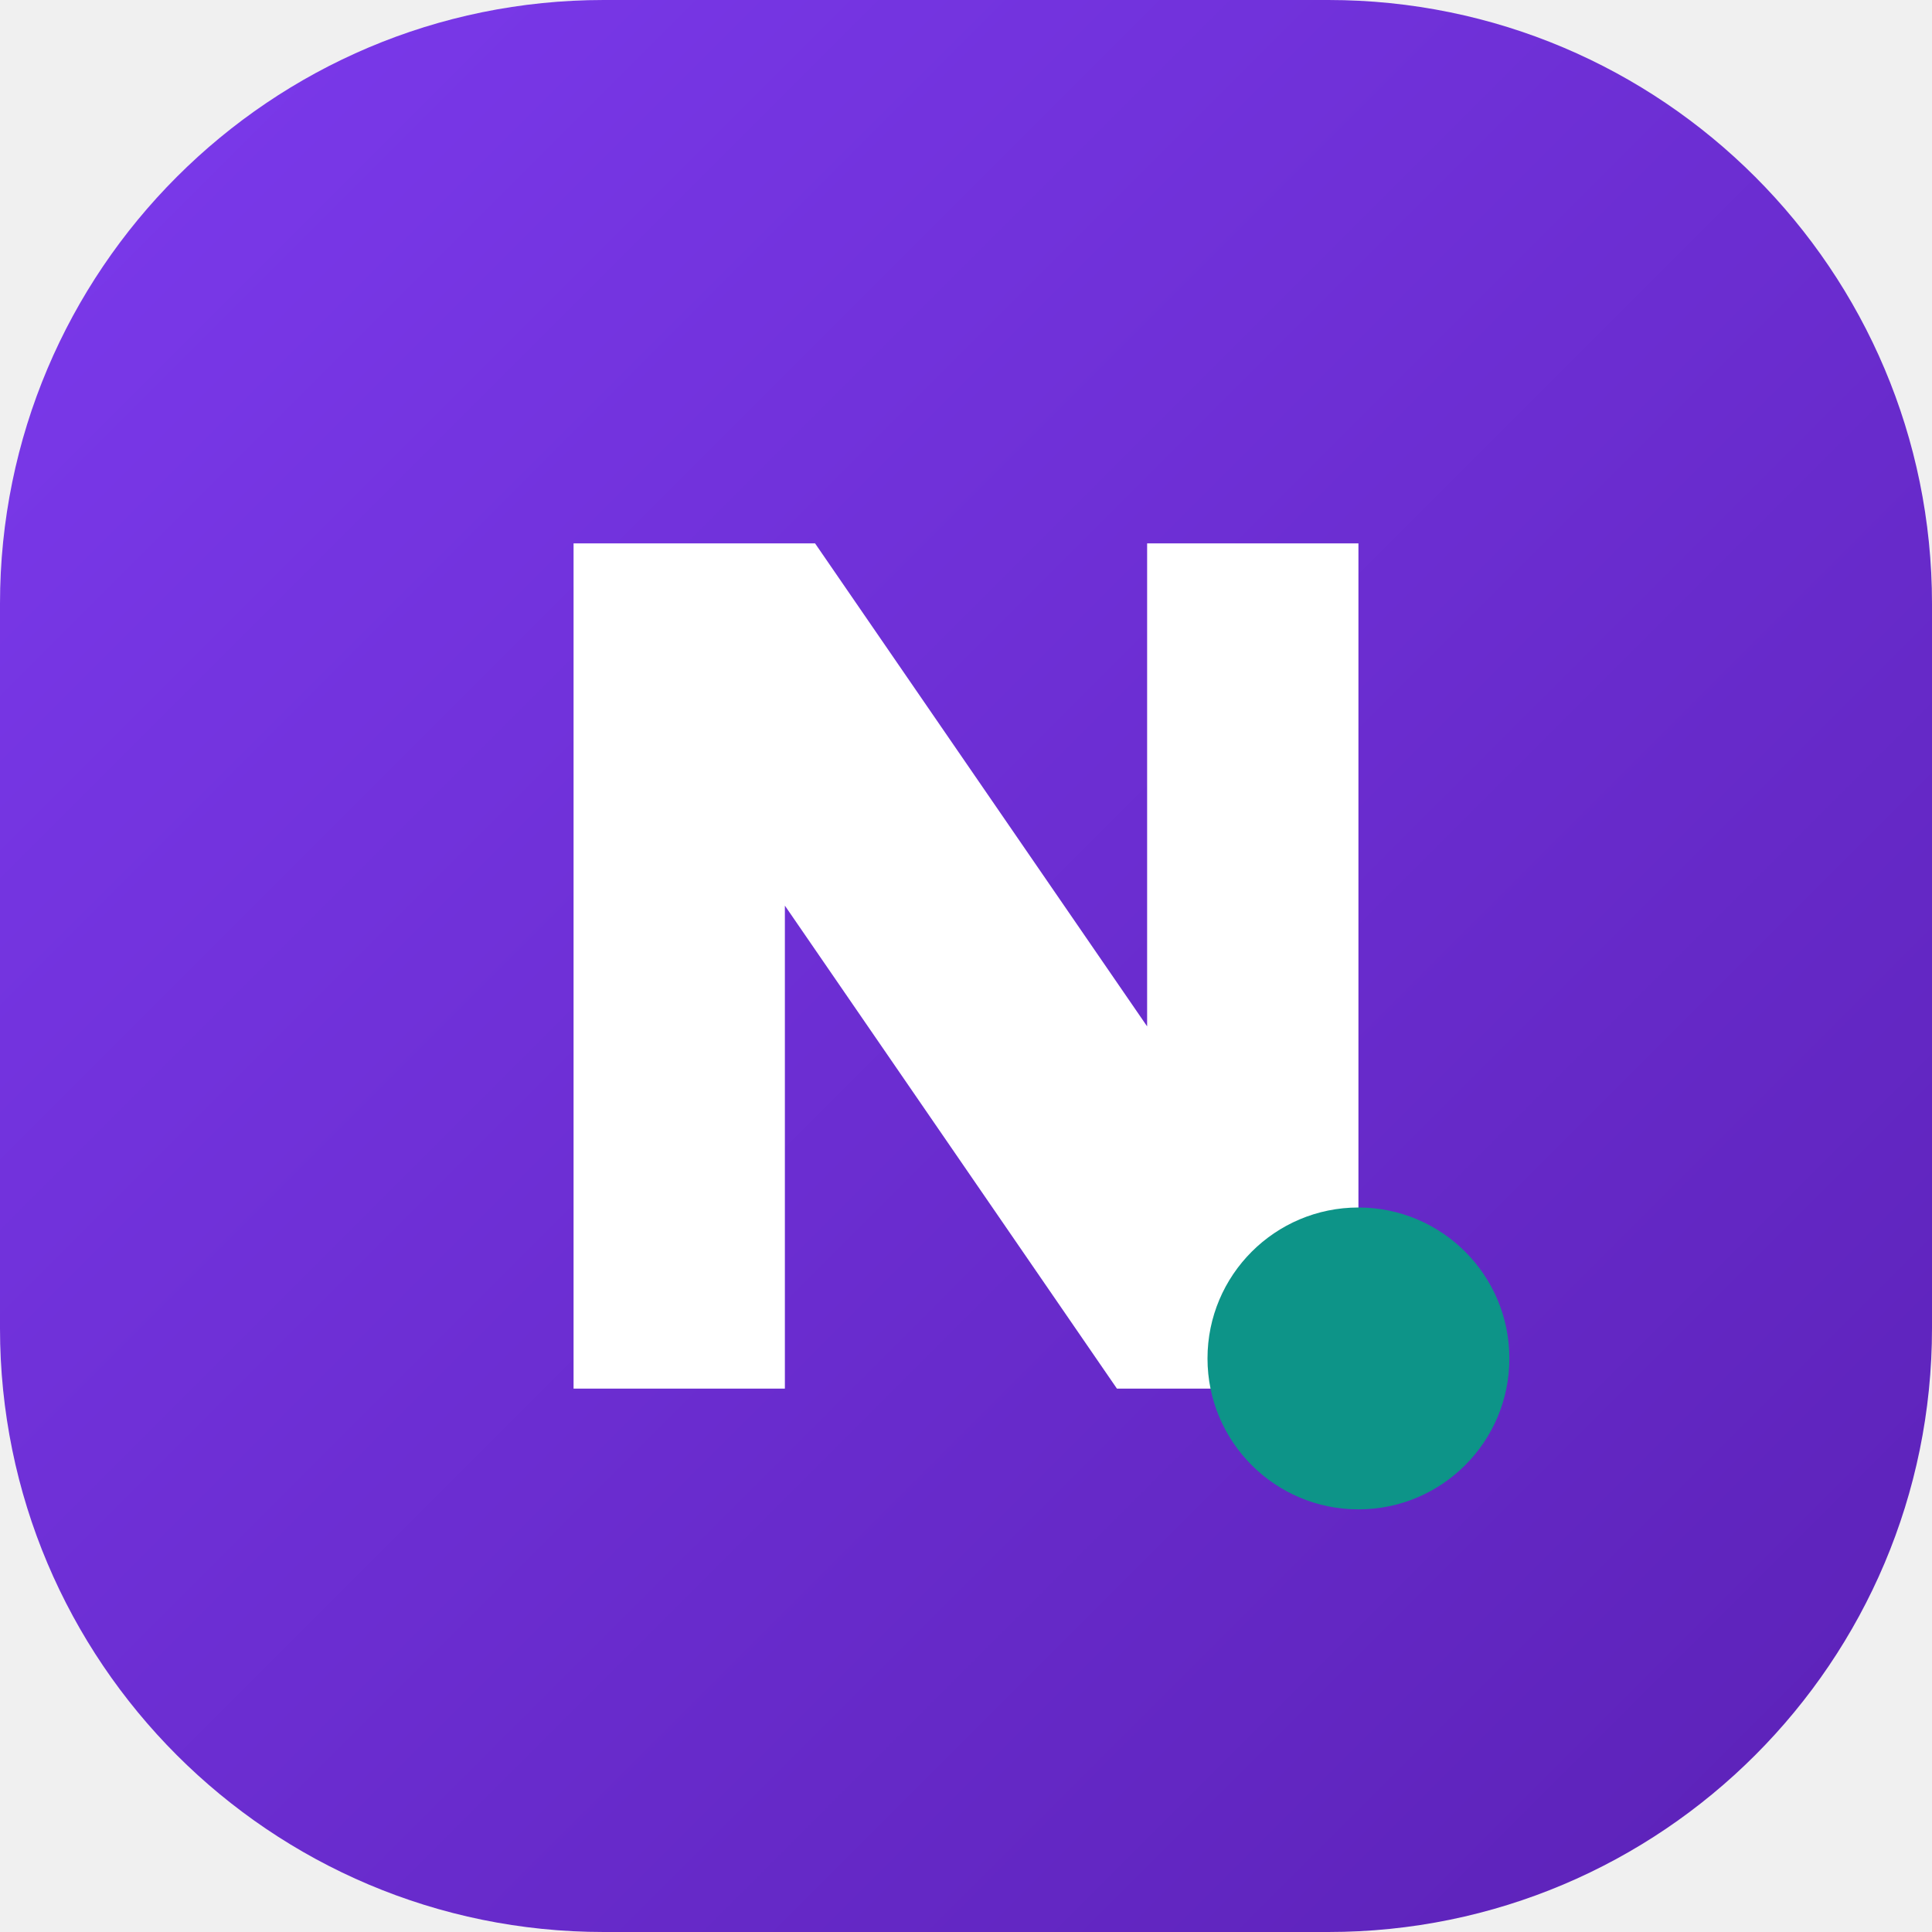
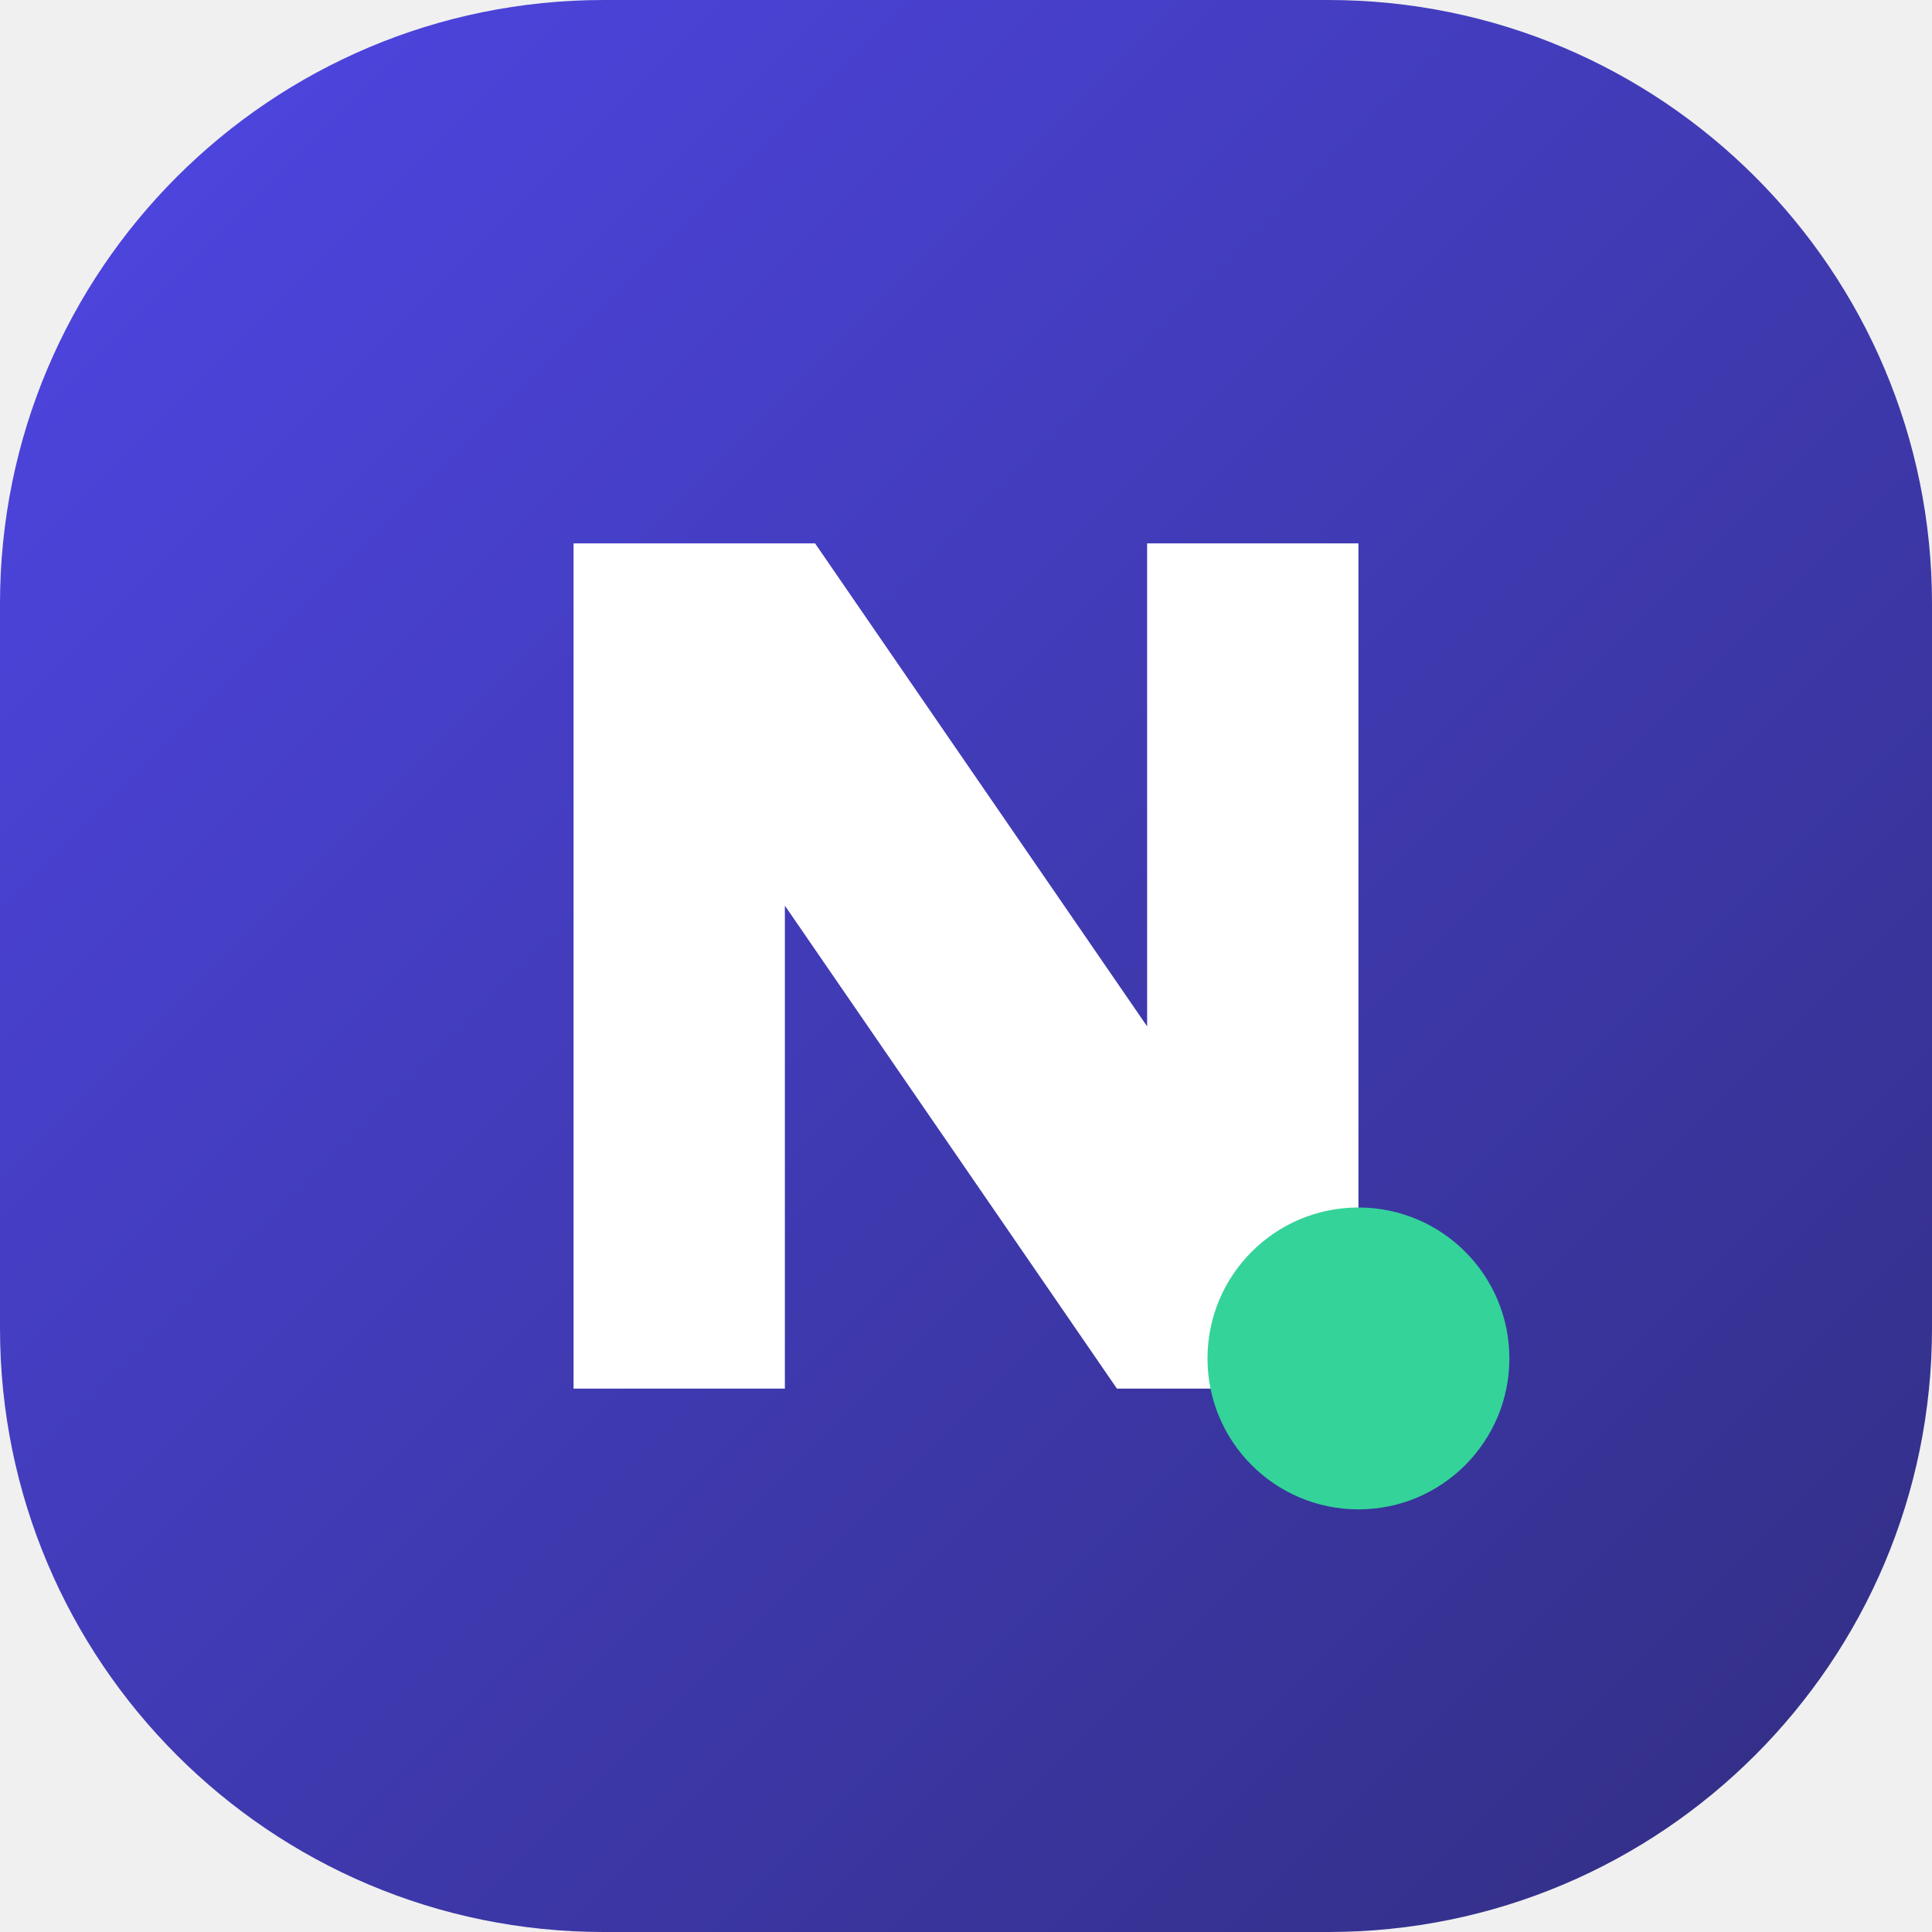
<svg xmlns="http://www.w3.org/2000/svg" viewBox="0 0 32 32" fill="none" role="img" aria-label="Netix">
  <defs>
    <linearGradient id="hrflow-grad" x1="0" y1="0" x2="32" y2="32" gradientUnits="userSpaceOnUse">
-       <stop stop-color="#7C3AED" />
-       <stop offset="1" stop-color="#5B21B6" />
+       <stop stop-color="#4F46E5" />
+       <stop offset="1" stop-color="#312E81" />
    </linearGradient>
  </defs>
  <rect width="32" height="32" rx="10" fill="url(#hrflow-grad)" />
  <path d="M9.5 23V9h4l5.5 8V9h3.5v14h-4l-5.5-8v8H9.5Z" fill="#FFFFFF" />
-   <circle cx="22.5" cy="22.5" r="2.5" fill="#0D9488" />
+   <circle cx="22.5" cy="22.5" r="2.5" fill="#34D399" />
</svg>
